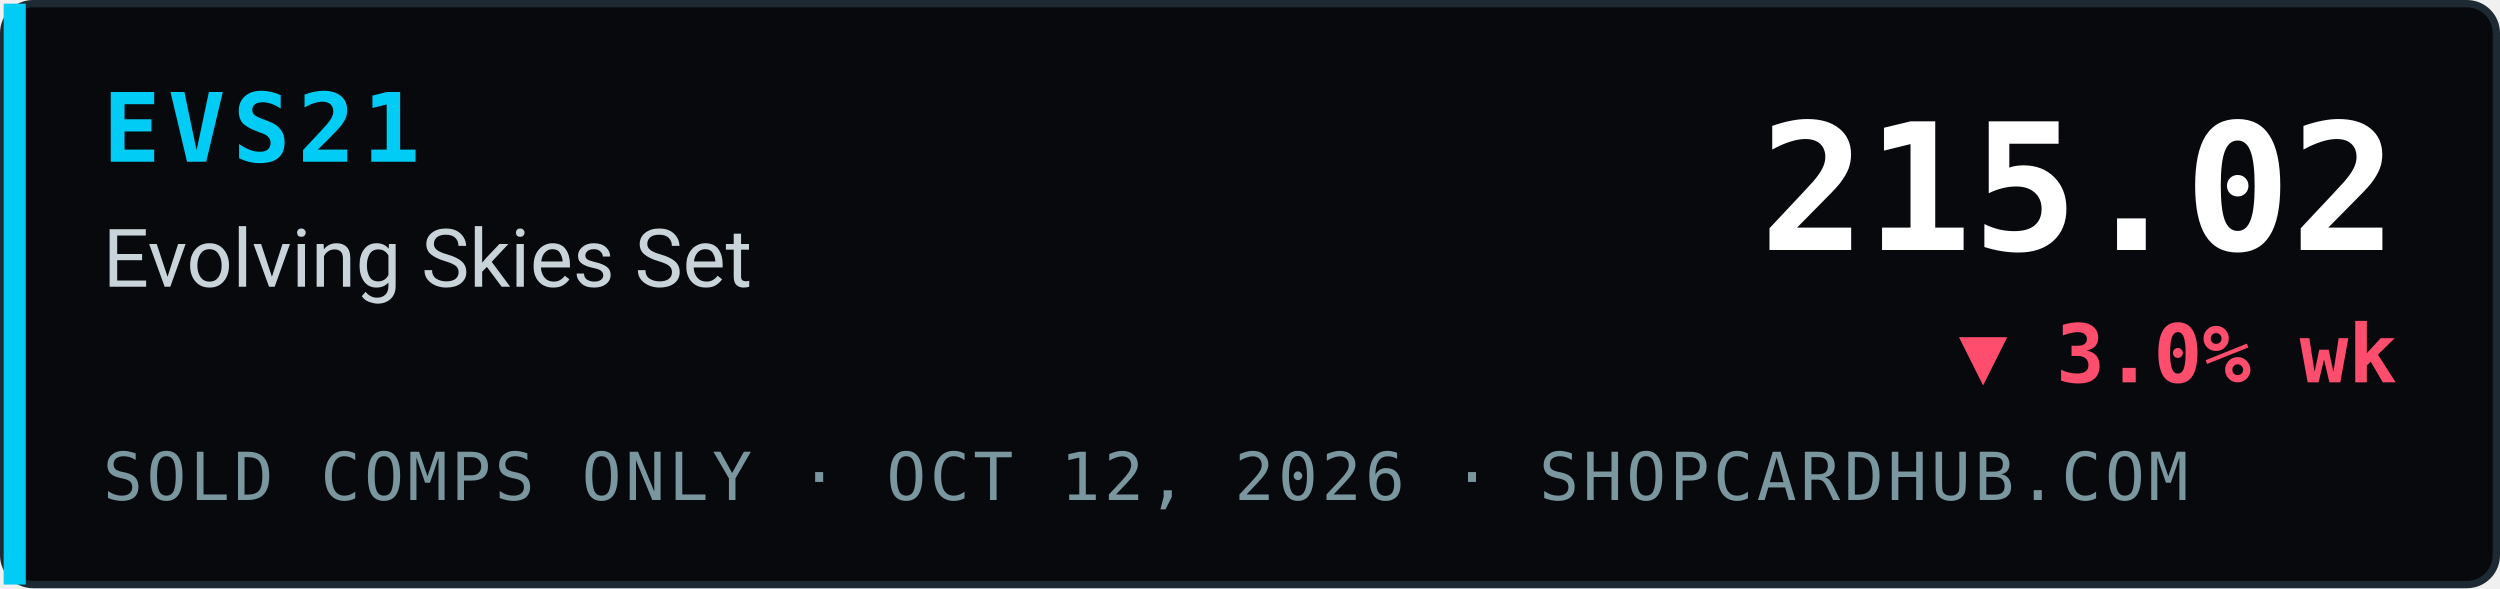
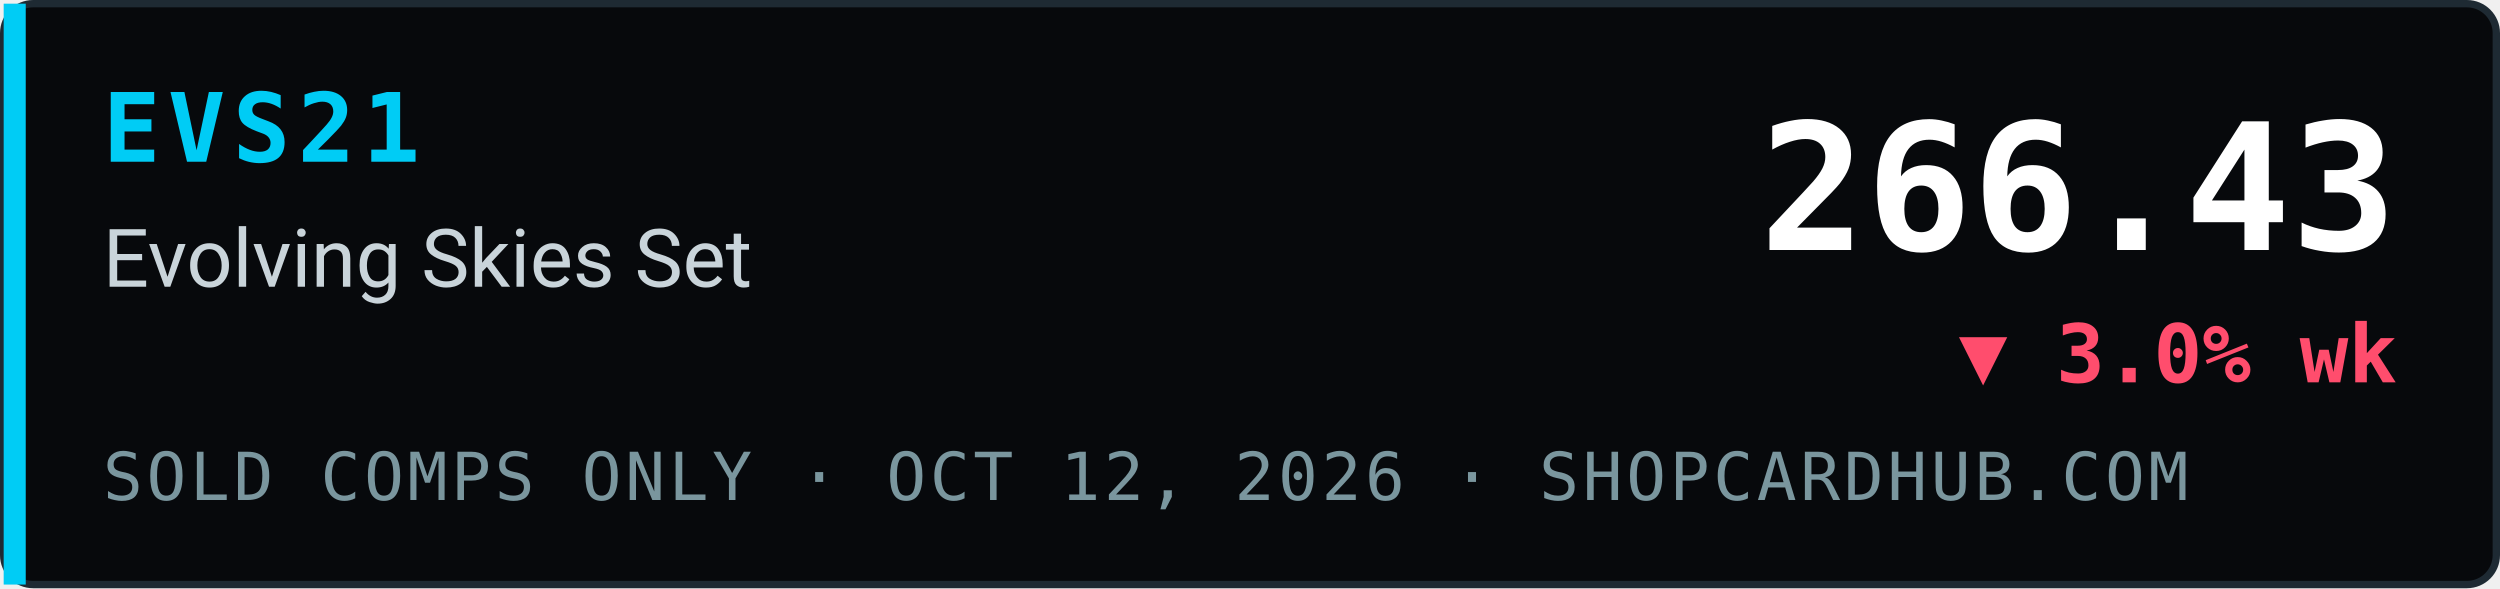
- <svg xmlns="http://www.w3.org/2000/svg" width="340" height="80" viewBox="0 0 340 80" role="img" aria-label="EVS21 Evolving Skies Set index 215.02, ▼ 3.0% wk, sold comps only, ShopCardHub">
+ <svg xmlns="http://www.w3.org/2000/svg" width="340" height="80" viewBox="0 0 340 80" role="img" aria-label="EVS21 Evolving Skies Set index 266.43, ▼ 3.0% wk, sold comps only, ShopCardHub">
  <rect x="0.5" y="0.5" width="339" height="79" rx="4" fill="#07090c" stroke="#1e2a33" />
  <rect x="0.5" y="0.5" width="3" height="79" fill="#00ccf5" />
  <text x="14" y="22" font-family="ui-monospace,SFMono-Regular,Menlo,Consolas,monospace" font-size="13" font-weight="700" fill="#00ccf5" letter-spacing="1">EVS21</text>
  <text x="14" y="39" font-family="system-ui,-apple-system,Segoe UI,Roboto,Helvetica,Arial,sans-serif" font-size="11" fill="#c9d4da">Evolving Skies Set</text>
  <text x="14" y="68" font-family="ui-monospace,SFMono-Regular,Menlo,Consolas,monospace" font-size="9" fill="#7a969e" letter-spacing="0.5">SOLD COMPS ONLY · OCT 12, 2026 · SHOPCARDHUB.COM</text>
-   <text x="326" y="34" text-anchor="end" font-family="ui-monospace,SFMono-Regular,Menlo,Consolas,monospace" font-size="24" font-weight="700" fill="#ffffff">215.02</text>
+   <text x="326" y="34" text-anchor="end" font-family="ui-monospace,SFMono-Regular,Menlo,Consolas,monospace" font-size="24" font-weight="700" fill="#ffffff">266.43</text>
  <text x="326" y="52" text-anchor="end" font-family="ui-monospace,SFMono-Regular,Menlo,Consolas,monospace" font-size="11" font-weight="700" fill="#ff4d6d">▼ 3.0% wk</text>
</svg>
